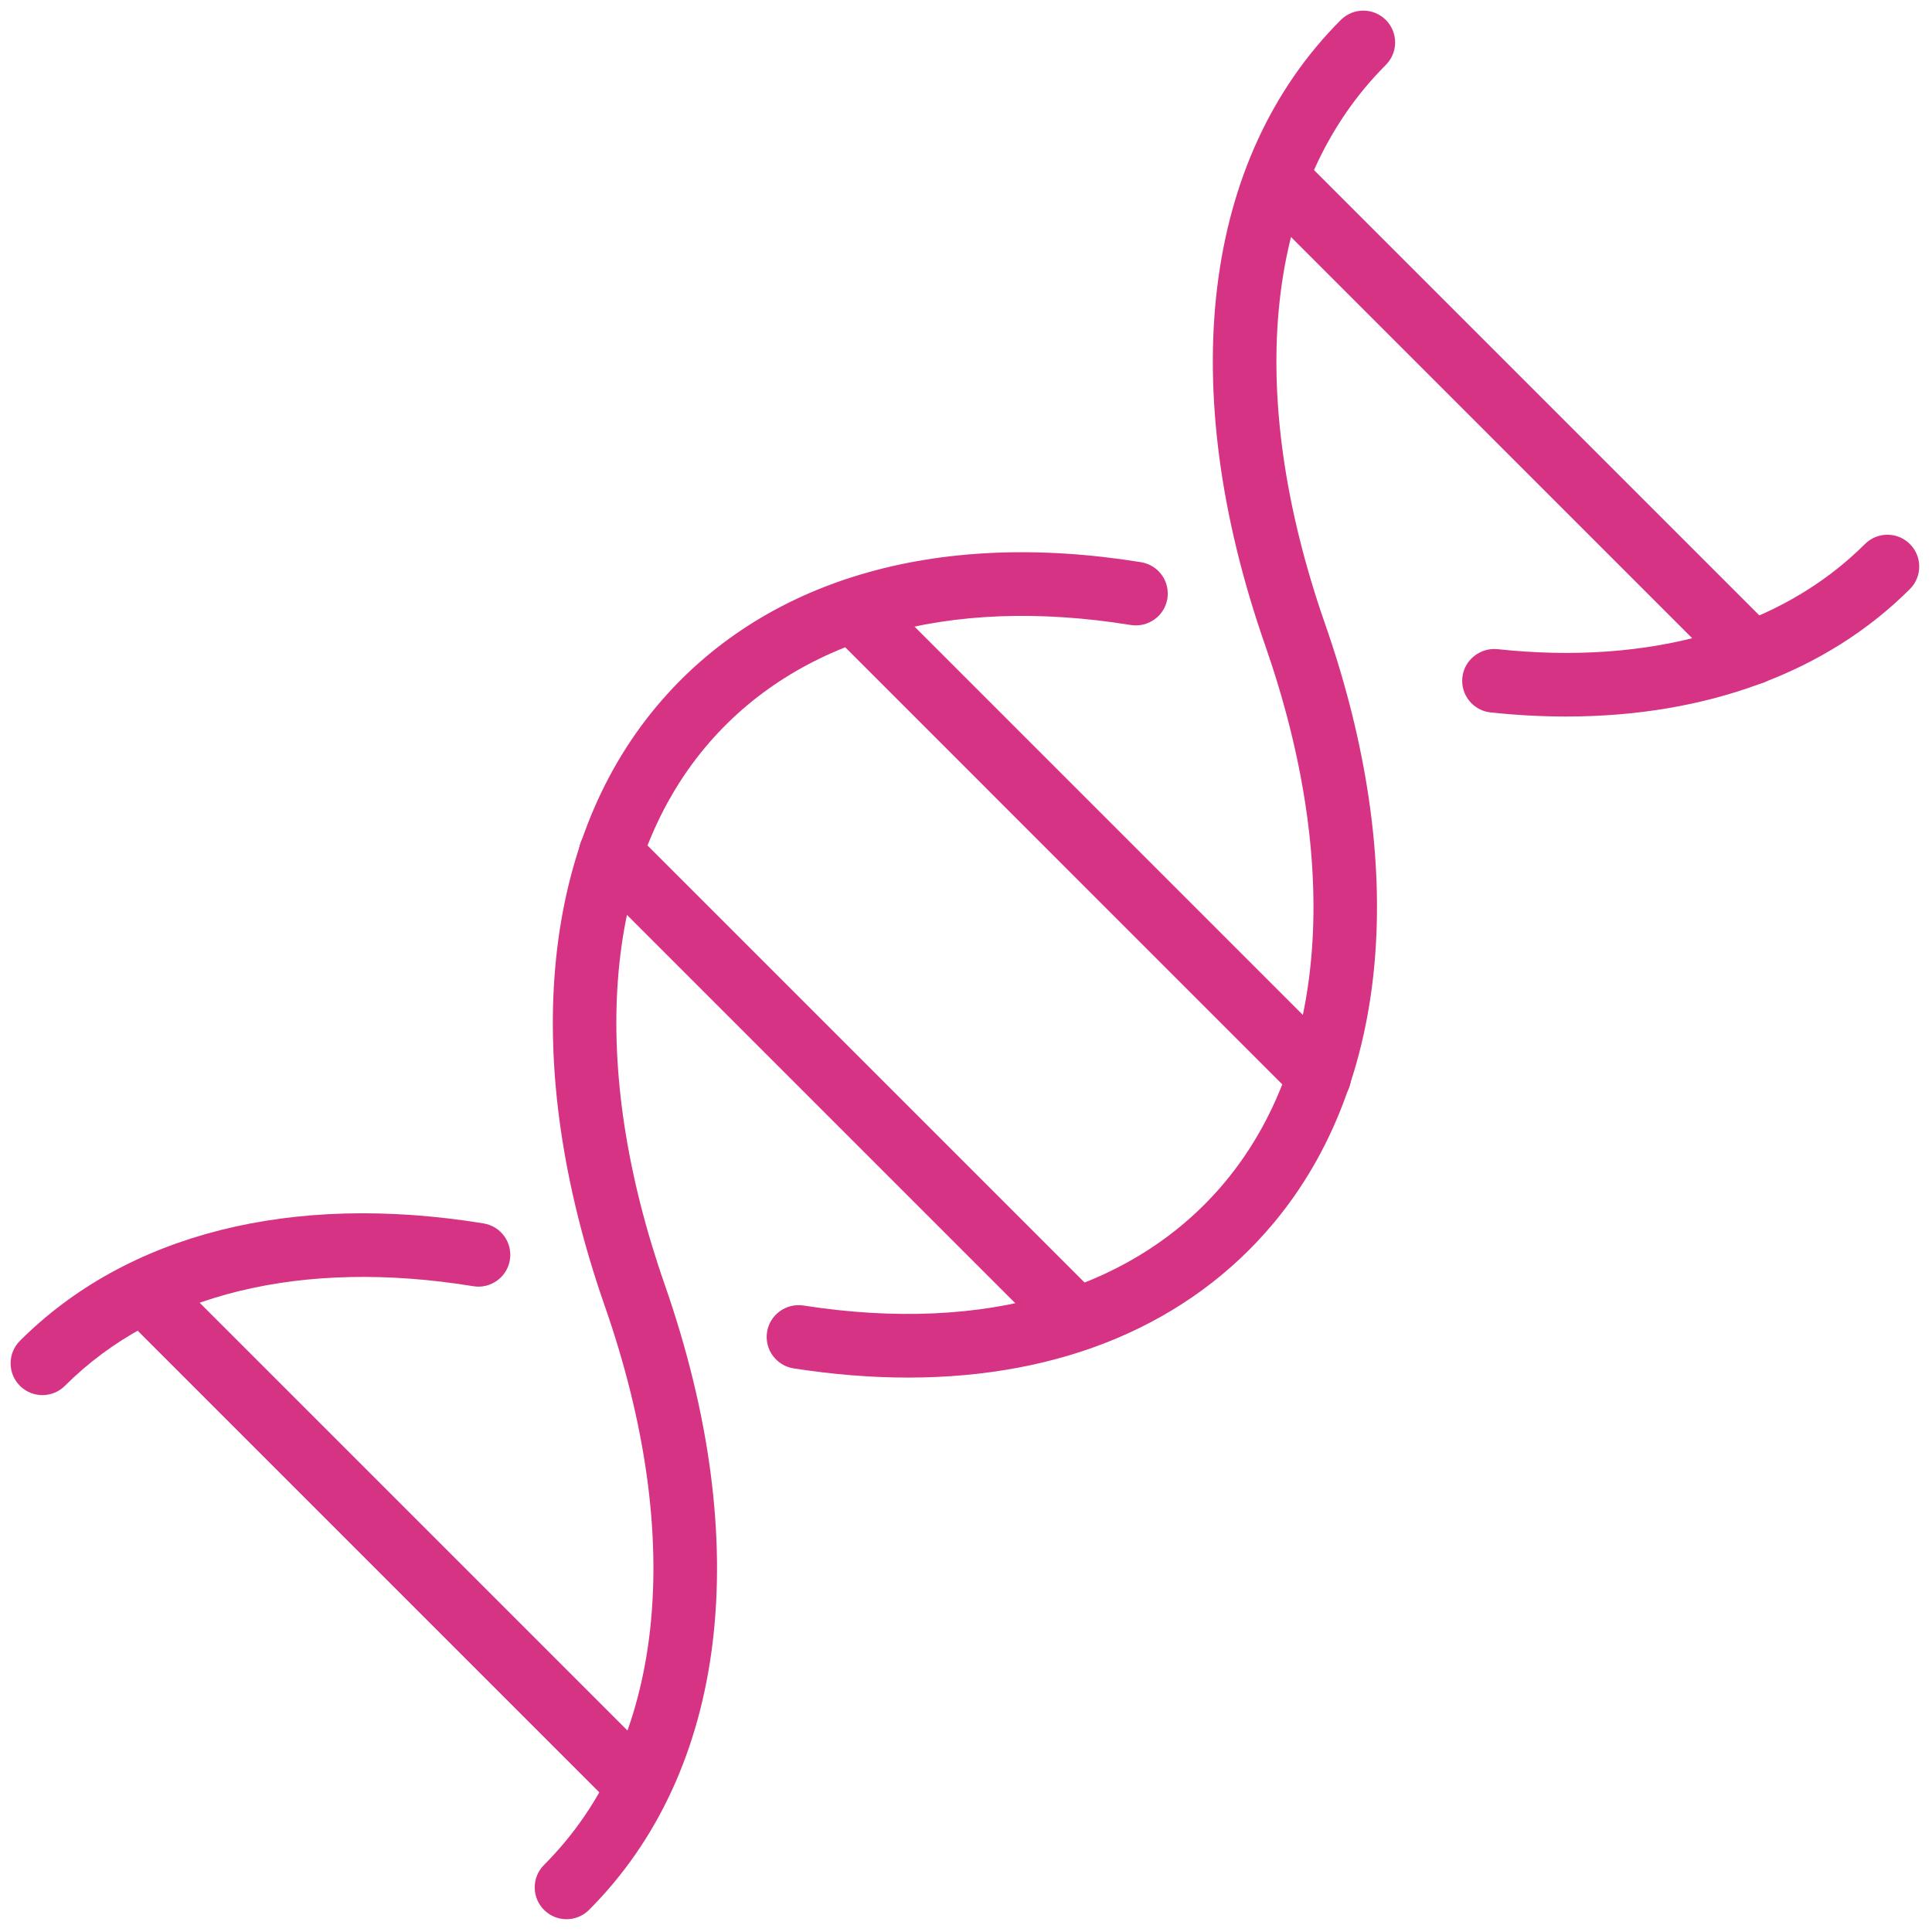
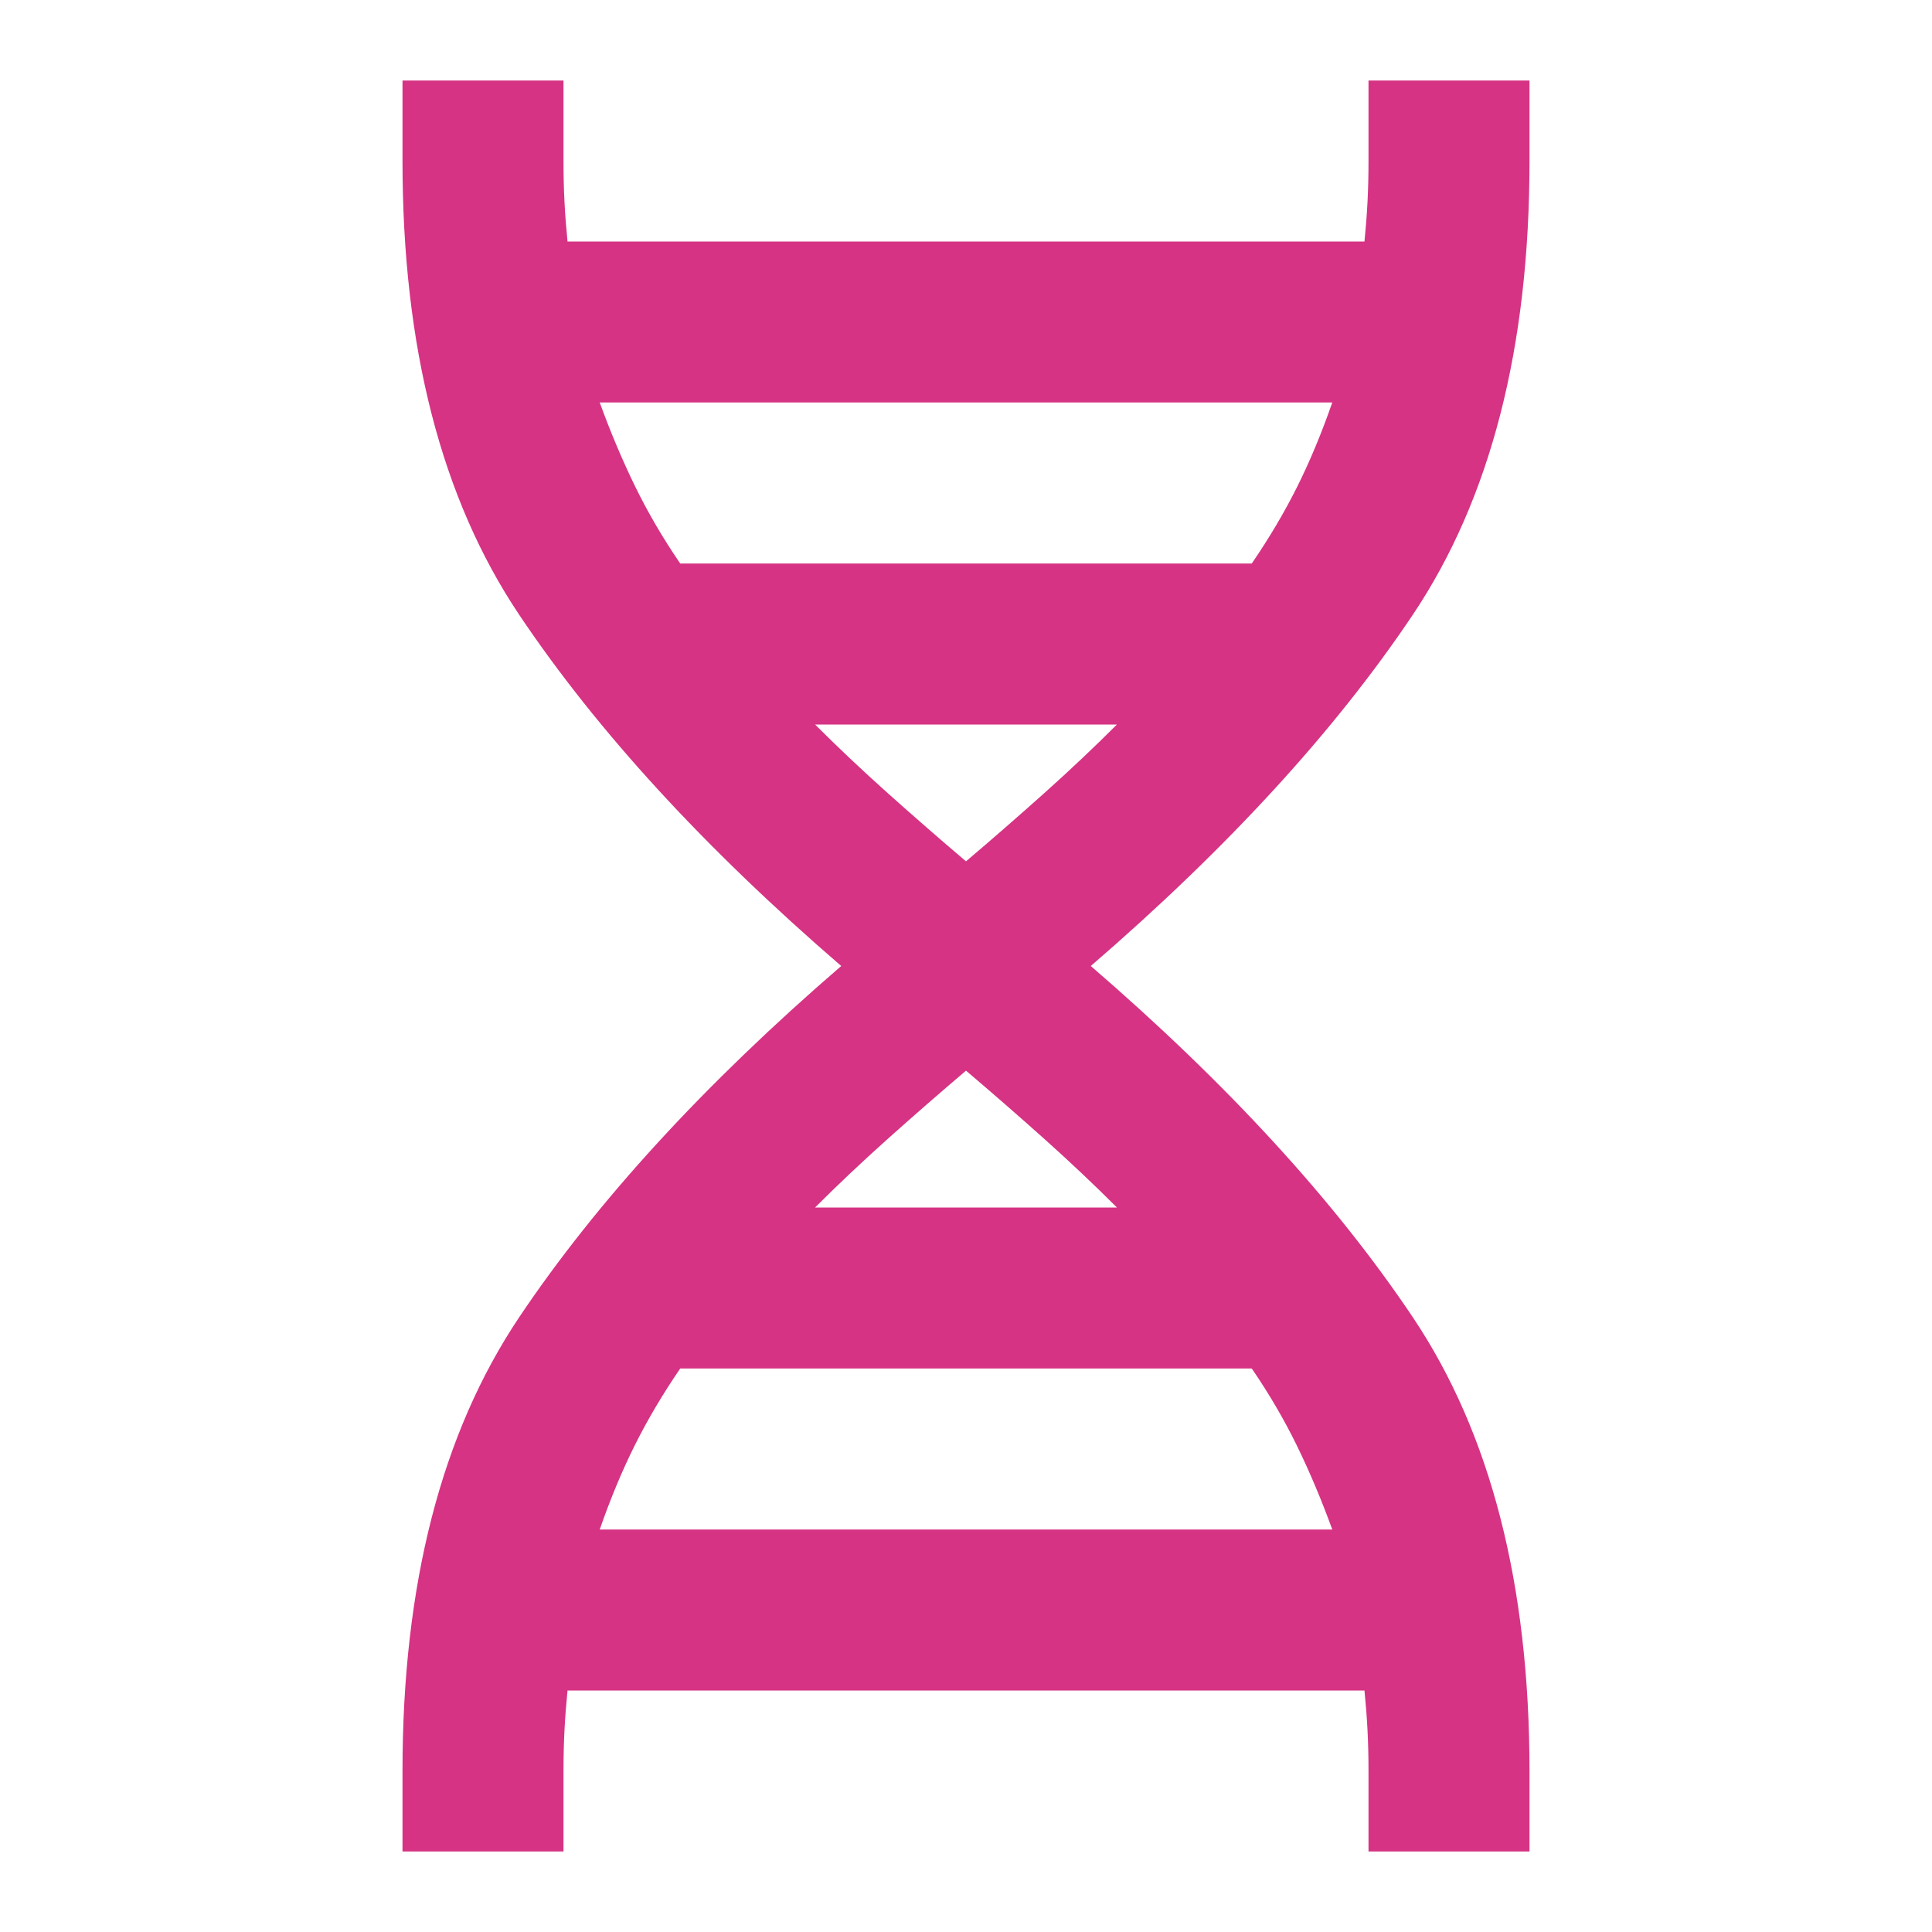
- <svg xmlns="http://www.w3.org/2000/svg" version="1.1" width="256" height="256" viewBox="0 0 256 256" xml:space="preserve">
-   <defs>
- </defs>
-   <g style="stroke: none; stroke-width: 0; stroke-dasharray: none; stroke-linecap: butt; stroke-linejoin: miter; stroke-miterlimit: 10; fill: none; fill-rule: nonzero; opacity: 1;" transform="translate(1.406593 1.406593) scale(2.81 2.81)">
-     <path fill="#d63384" d="M 73.352 33.287 c -1.16 0 -2.35 -0.064 -3.563 -0.193 c -0.824 -0.088 -1.42 -0.827 -1.332 -1.651 c 0.088 -0.825 0.841 -1.413 1.65 -1.333 c 7.211 0.774 13.366 -0.99 17.333 -4.956 c 0.586 -0.586 1.535 -0.586 2.121 0 s 0.586 1.536 0 2.121 C 85.631 31.205 79.962 33.287 73.352 33.287 z" style="stroke: none; stroke-width: 1; stroke-dasharray: none; stroke-linecap: butt; stroke-linejoin: miter; stroke-miterlimit: 10;  fill-rule: nonzero; opacity: 1;" transform=" matrix(1 0 0 1 0 0) " stroke-linecap="round" />
-     <path fill="#d63384" d="M 26.214 90 c -0.384 0 -0.768 -0.146 -1.061 -0.439 c -0.586 -0.586 -0.586 -1.535 0 -2.121 c 5.682 -5.683 6.724 -15.295 2.858 -26.374 C 24.045 49.694 24.94 39.392 30.467 32.8 c 4.991 -5.954 13.106 -8.365 22.838 -6.79 c 0.818 0.132 1.374 0.903 1.241 1.721 s -0.907 1.366 -1.72 1.241 c -8.652 -1.401 -15.775 0.645 -20.061 5.755 c -4.831 5.762 -5.531 15.001 -1.92 25.35 c 4.259 12.209 2.958 22.955 -3.57 29.483 C 26.982 89.854 26.598 90 26.214 90 z" style="stroke: none; stroke-width: 1; stroke-dasharray: none; stroke-linecap: butt; stroke-linejoin: miter; stroke-miterlimit: 10;  fill-rule: nonzero; opacity: 1;" transform=" matrix(1 0 0 1 0 0) " stroke-linecap="round" />
-     <path fill="#d63384" d="M 42.32 64.459 c -1.732 0 -3.535 -0.144 -5.399 -0.434 c -0.818 -0.128 -1.379 -0.895 -1.251 -1.713 c 0.127 -0.819 0.897 -1.372 1.713 -1.252 c 8.575 1.34 15.636 -0.731 19.881 -5.823 c 4.804 -5.764 5.493 -14.99 1.892 -25.314 c -4.259 -12.21 -2.958 -22.956 3.57 -29.483 c 0.586 -0.586 1.535 -0.586 2.121 0 s 0.586 1.536 0 2.121 c -5.682 5.682 -6.724 15.294 -2.859 26.374 c 3.958 11.344 3.076 21.631 -2.419 28.224 C 55.577 61.946 49.567 64.459 42.32 64.459 z" style="stroke: none; stroke-width: 1; stroke-dasharray: none; stroke-linecap: butt; stroke-linejoin: miter; stroke-miterlimit: 10;  fill-rule: nonzero; opacity: 1;" transform=" matrix(1 0 0 1 0 0) " stroke-linecap="round" />
-     <path fill="#d63384" d="M 1.5 65.286 c -0.384 0 -0.768 -0.146 -1.061 -0.439 c -0.586 -0.586 -0.586 -1.535 0 -2.121 c 5.047 -5.047 12.812 -7.013 21.865 -5.536 c 0.817 0.134 1.372 0.904 1.239 1.722 c -0.134 0.818 -0.907 1.372 -1.722 1.239 c -8.073 -1.316 -14.914 0.35 -19.26 4.696 C 2.268 65.14 1.884 65.286 1.5 65.286 z" style="stroke: none; stroke-width: 1; stroke-dasharray: none; stroke-linecap: butt; stroke-linejoin: miter; stroke-miterlimit: 10;  fill-rule: nonzero; opacity: 1;" transform=" matrix(1 0 0 1 0 0) " stroke-linecap="round" />
-     <path fill="#d63384" d="M 61.713 51.758 c -0.384 0 -0.768 -0.146 -1.061 -0.439 L 38.685 29.351 c -0.586 -0.585 -0.586 -1.536 0 -2.121 c 0.586 -0.586 1.535 -0.586 2.121 0 l 21.968 21.968 c 0.586 0.586 0.586 1.535 0 2.121 C 62.48 51.611 62.097 51.758 61.713 51.758 z" style="stroke: none; stroke-width: 1; stroke-dasharray: none; stroke-linecap: butt; stroke-linejoin: miter; stroke-miterlimit: 10;  fill-rule: nonzero; opacity: 1;" transform=" matrix(1 0 0 1 0 0) " stroke-linecap="round" />
-     <path fill="#d63384" d="M 50.258 63.213 c -0.384 0 -0.768 -0.146 -1.061 -0.439 L 27.229 40.806 c -0.586 -0.585 -0.586 -1.536 0 -2.121 c 0.586 -0.586 1.535 -0.586 2.121 0 l 21.968 21.968 c 0.586 0.586 0.586 1.535 0 2.121 C 51.025 63.066 50.642 63.213 50.258 63.213 z" style="stroke: none; stroke-width: 1; stroke-dasharray: none; stroke-linecap: butt; stroke-linejoin: miter; stroke-miterlimit: 10;  fill-rule: nonzero; opacity: 1;" transform=" matrix(1 0 0 1 0 0) " stroke-linecap="round" />
-     <path fill="#d63384" d="M 82.111 31.79 c -0.384 0 -0.768 -0.146 -1.061 -0.439 L 58.646 8.946 c -0.586 -0.585 -0.586 -1.536 0 -2.121 c 0.586 -0.586 1.535 -0.586 2.121 0 l 22.404 22.405 c 0.586 0.585 0.586 1.536 0 2.121 C 82.879 31.644 82.495 31.79 82.111 31.79 z" style="stroke: none; stroke-width: 1; stroke-dasharray: none; stroke-linecap: butt; stroke-linejoin: miter; stroke-miterlimit: 10;  fill-rule: nonzero; opacity: 1;" transform=" matrix(1 0 0 1 0 0) " stroke-linecap="round" />
-     <path fill="#d63384" d="M 29.133 84.769 c -0.384 0 -0.768 -0.146 -1.061 -0.439 L 5.667 61.925 c -0.586 -0.586 -0.586 -1.535 0 -2.121 s 1.535 -0.586 2.121 0 l 22.405 22.404 c 0.586 0.586 0.586 1.535 0 2.121 C 29.9 84.622 29.517 84.769 29.133 84.769 z" style="stroke: none; stroke-width: 1; stroke-dasharray: none; stroke-linecap: butt; stroke-linejoin: miter; stroke-miterlimit: 10;  fill-rule: nonzero; opacity: 1;" transform=" matrix(1 0 0 1 0 0) " stroke-linecap="round" />
-   </g>
+ <svg xmlns="http://www.w3.org/2000/svg" height="24px" viewBox="0 -960 960 960" width="24px" fill="#d63384">
+   <path d="M200-40v-40q0-139 58-225.5T418-480q-102-88-160-174.5T200-880v-40h80v40q0 11 .5 20.5T282-840h396q1-10 1.5-19.5t.5-20.5v-40h80v40q0 139-58 225.5T542-480q102 88 160 174.5T760-80v40h-80v-40q0-11-.5-20.5T678-120H282q-1 10-1.5 19.5T280-80v40h-80Zm138-640h284q13-19 22.5-38t17.5-42H298q8 22 17.5 41.5T338-680Zm142 148q20-17 39-34t36-34H405q17 17 36 34t39 34Zm-75 172h150q-17-17-36-34t-39-34q-20 17-39 34t-36 34ZM298-200h364q-8-22-17.5-41.5T622-280H338q-13 19-22.5 38T298-200Z" />
</svg>
